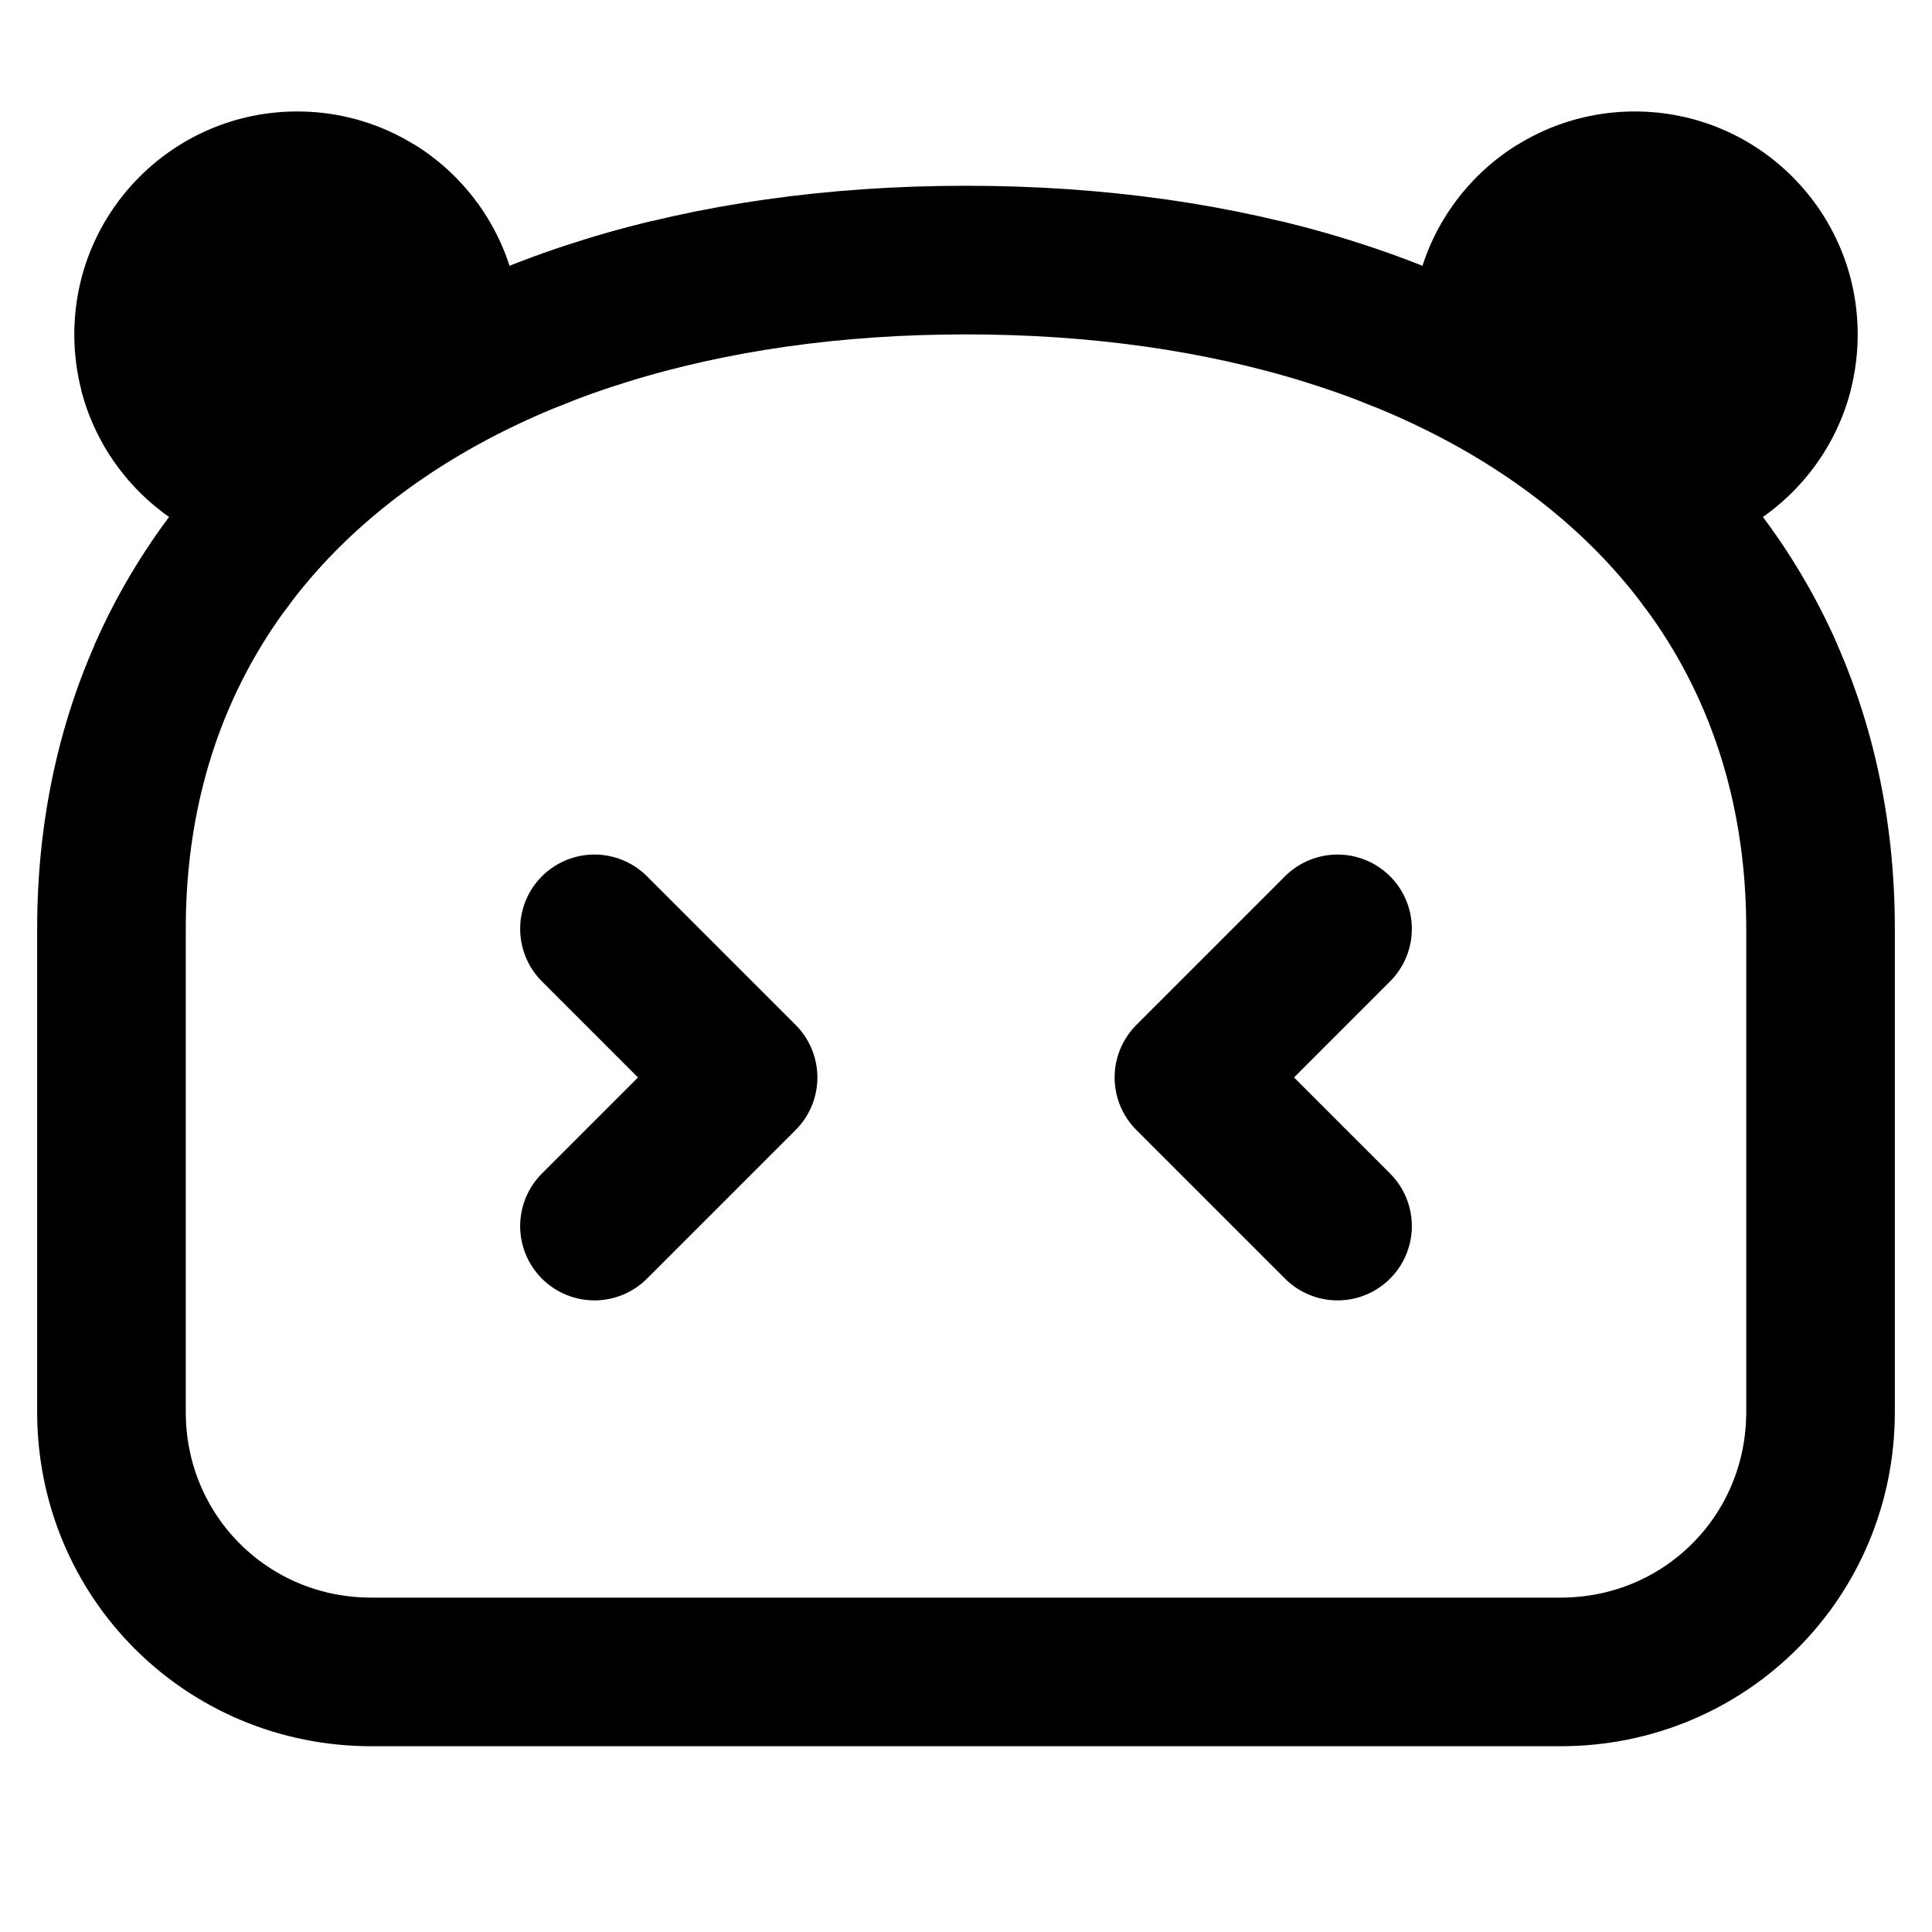
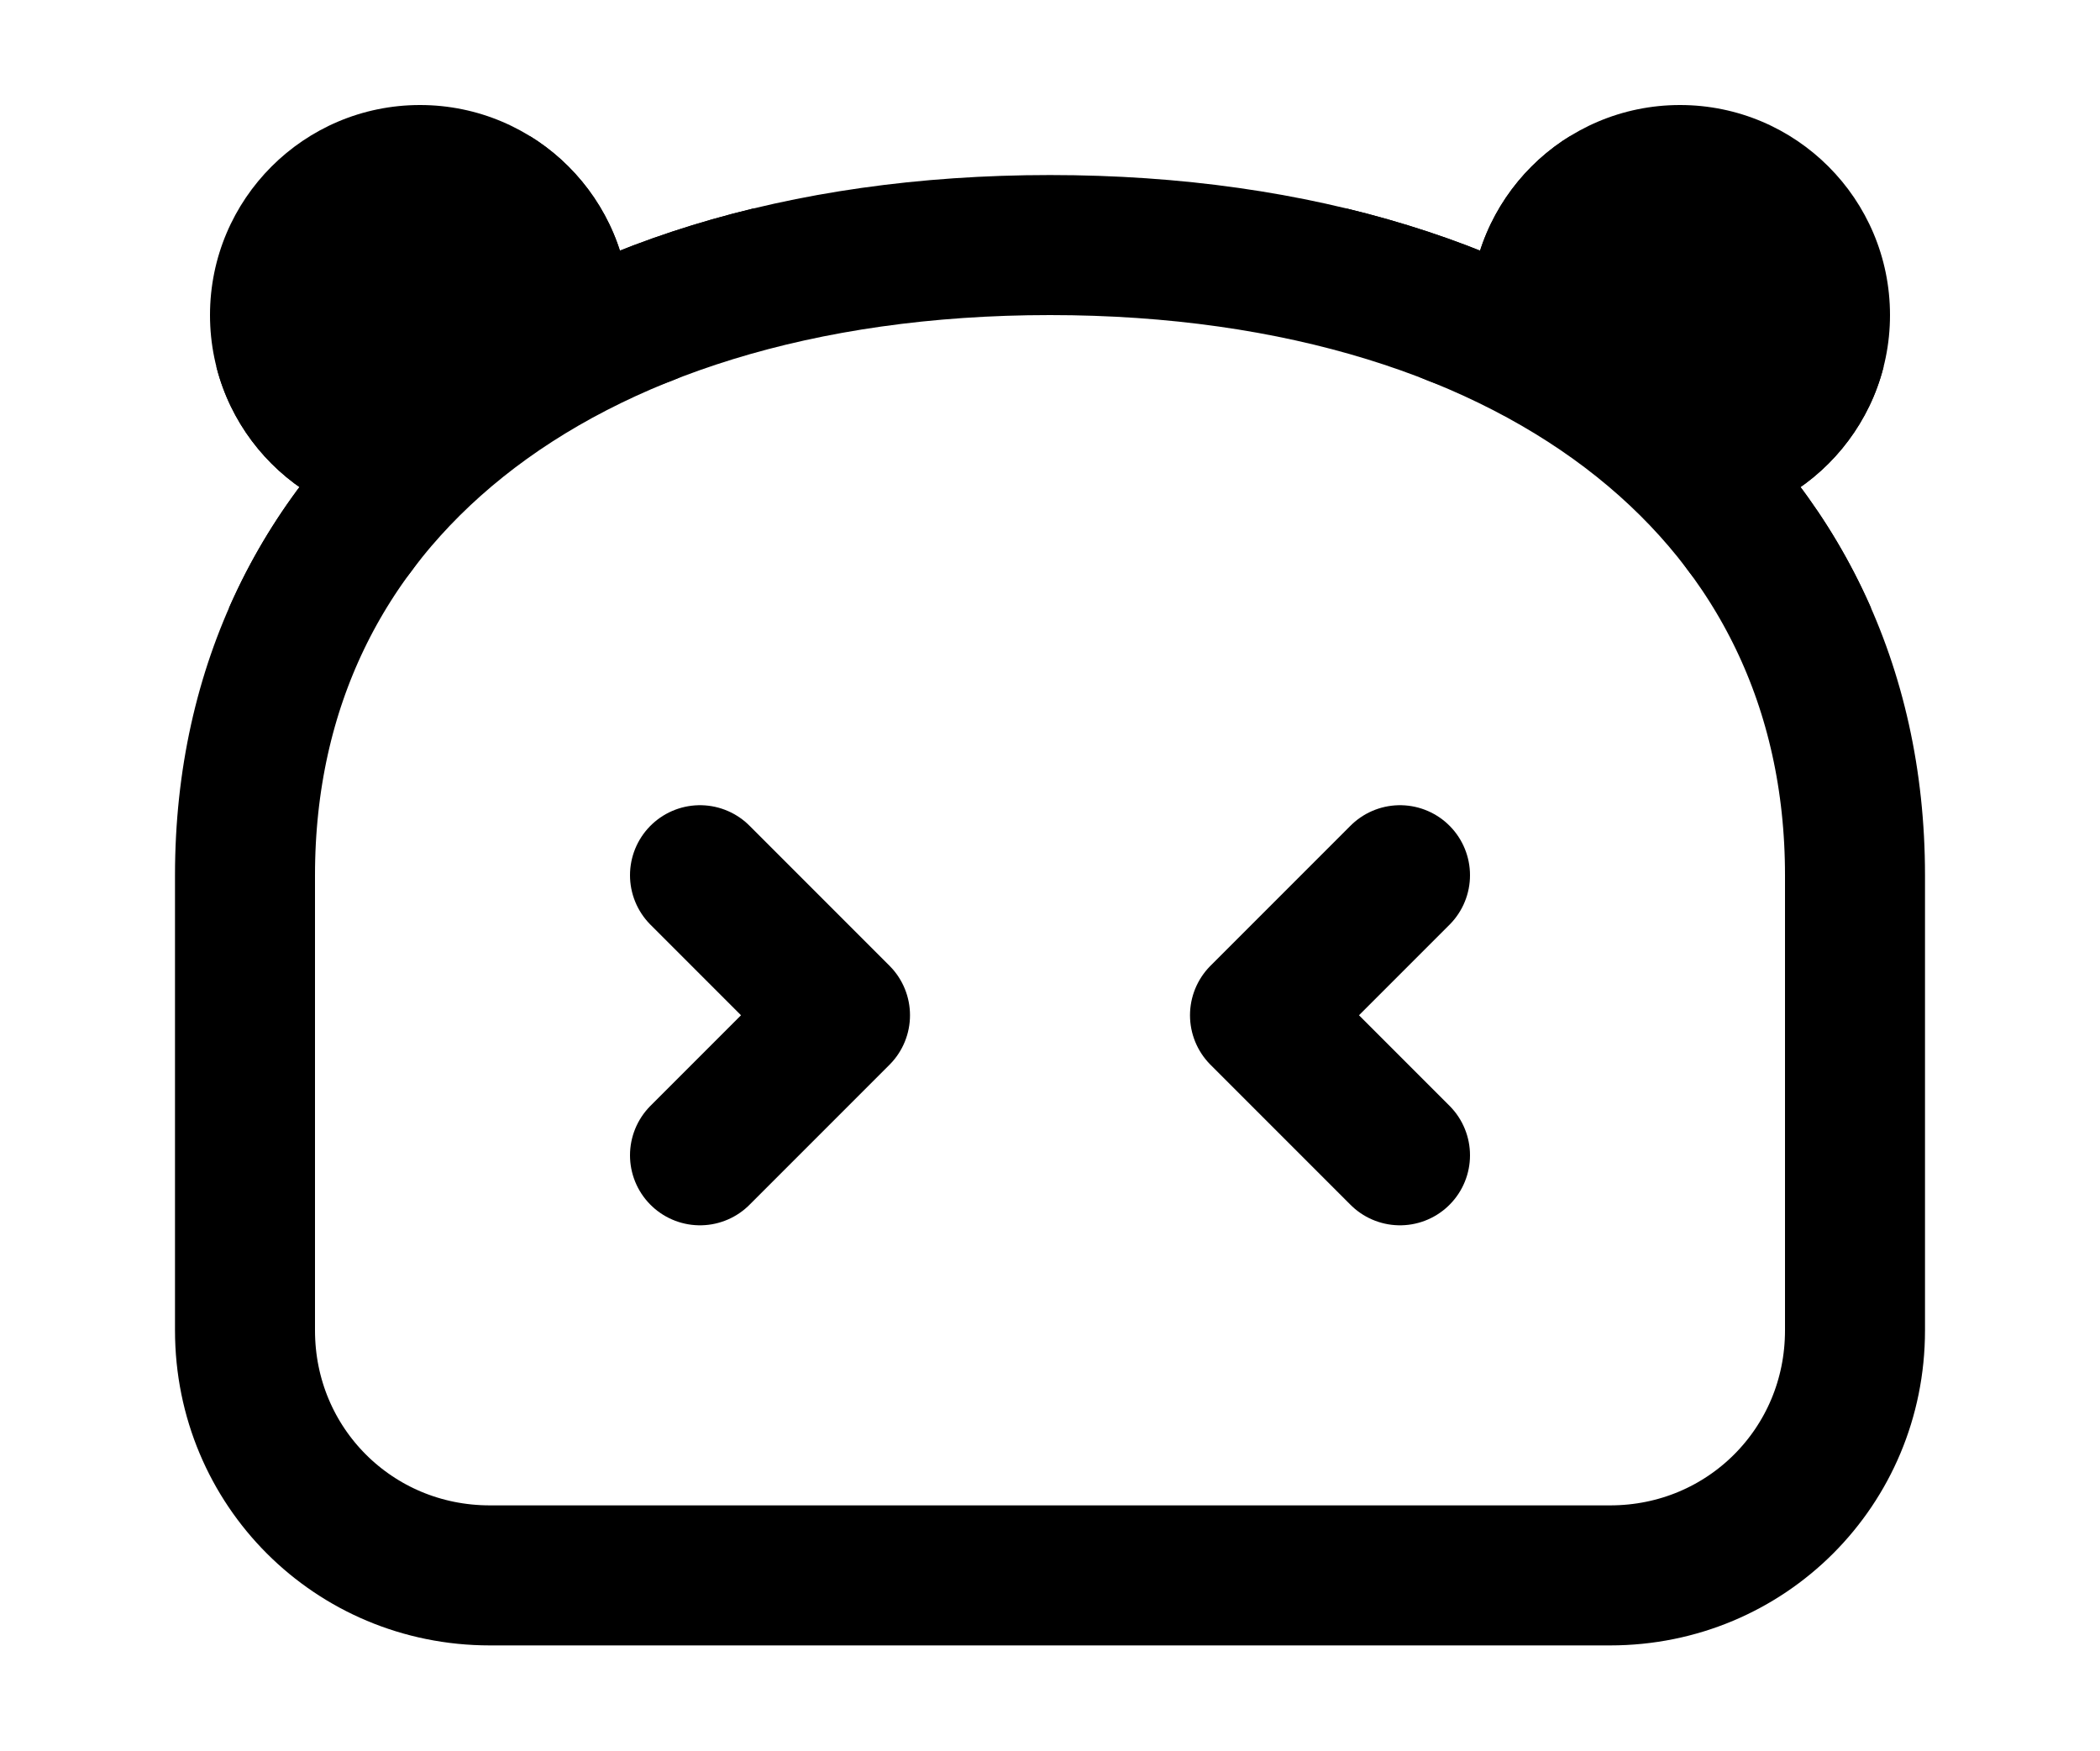
- <svg xmlns="http://www.w3.org/2000/svg" viewBox="5 0 26 26" fill="none" stroke="currentColor" stroke-linecap="round" stroke-linejoin="round">
+ <svg xmlns="http://www.w3.org/2000/svg" viewBox="3 0 30 25" fill="none" stroke="currentColor" stroke-linecap="round" stroke-linejoin="round">
  <defs>
    <clipPath id="s">
      <circle cx="9" cy="4.5" r="3" />
      <circle cx="27" cy="4.5" r="3" />
      <path d="M5.5 19 L5.5 12.5 C5.5 6.5 10.5 2.5 18 2.5 C25.5 2.5 30.5 6.5 30.5 12.5 L30.5 19 C30.5 21.5 28.5 23.5 26 23.5 L10 23.5 C7.5 23.5 5.5 21.5 5.5 19Z" />
    </clipPath>
  </defs>
  <g clip-path="url(#s)" stroke-width="4">
    <path d="M7.278 6.957 C6.208 6.206 5.747 4.85 6.137 3.603 C6.528 2.356 7.681 1.505 8.988 1.5 C10.294 1.495 11.454 2.336 11.855 3.58" />
    <path d="M24.145 3.58 C24.546 2.336 25.706 1.495 27.012 1.5 C28.319 1.505 29.472 2.356 29.863 3.603 C30.253 4.85 29.792 6.206 28.722 6.957" />
    <path d="M5.5 19 L5.5 12.5 C5.5 6.5 10.5 2.5 18 2.5 C25.5 2.5 30.5 6.5 30.5 12.5 L30.5 19 C30.5 21.5 28.5 23.5 26 23.5 L10 23.5 C7.5 23.5 5.5 21.5 5.5 19Z" />
  </g>
  <path d="M13 12.5 L15 14.5 L13 16.5" stroke-width="2" />
  <path d="M23 12.5 L21 14.5 L23 16.5" stroke-width="2" />
</svg>
